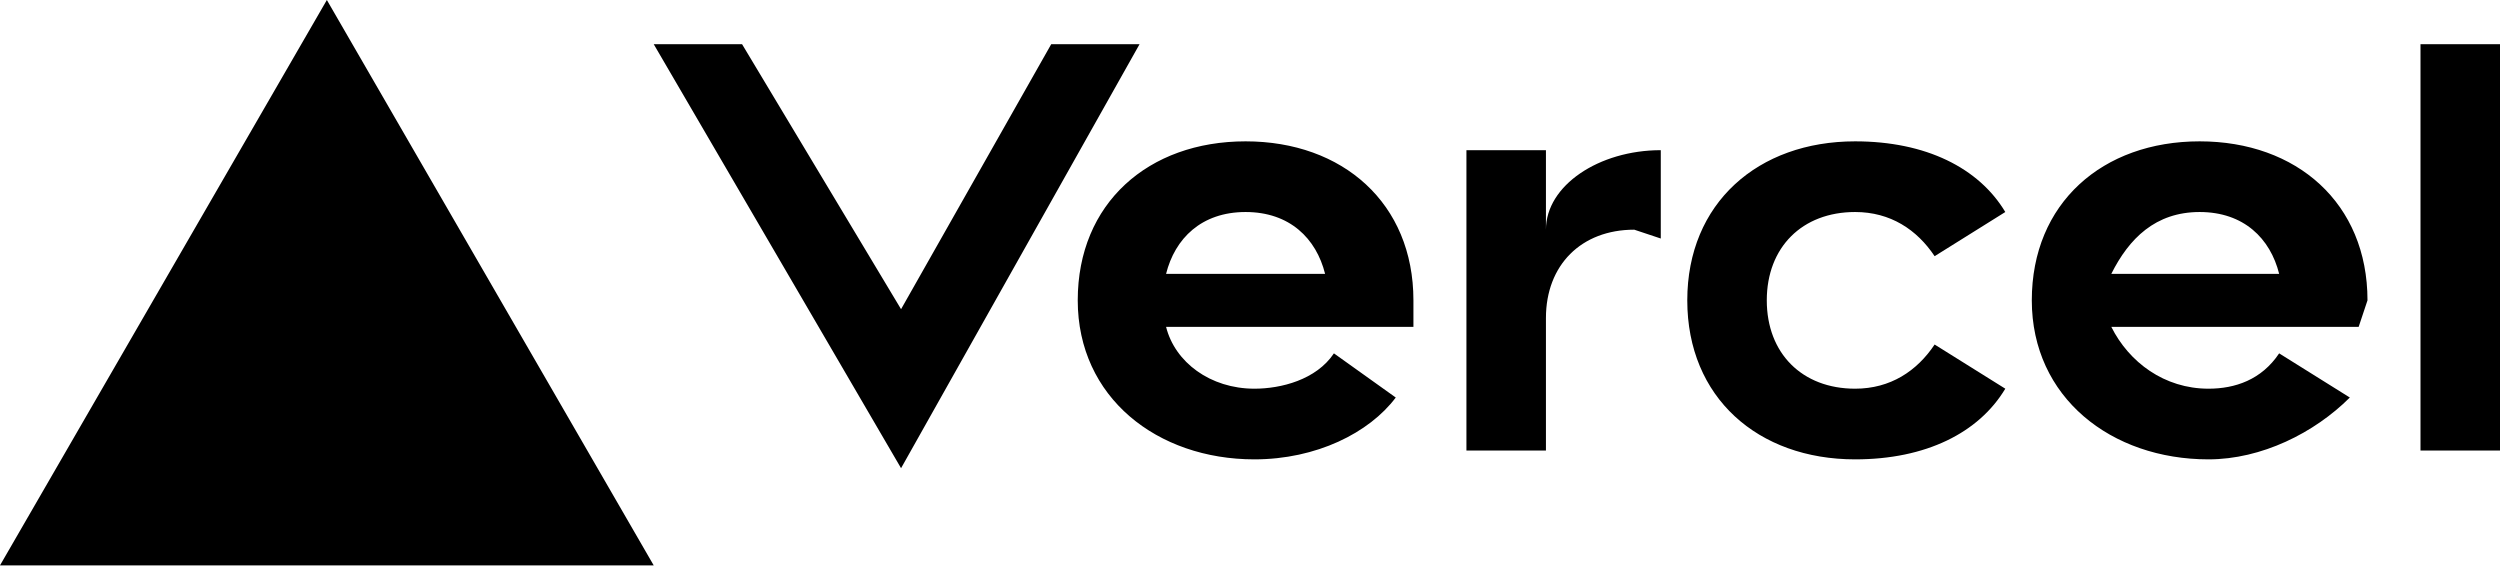
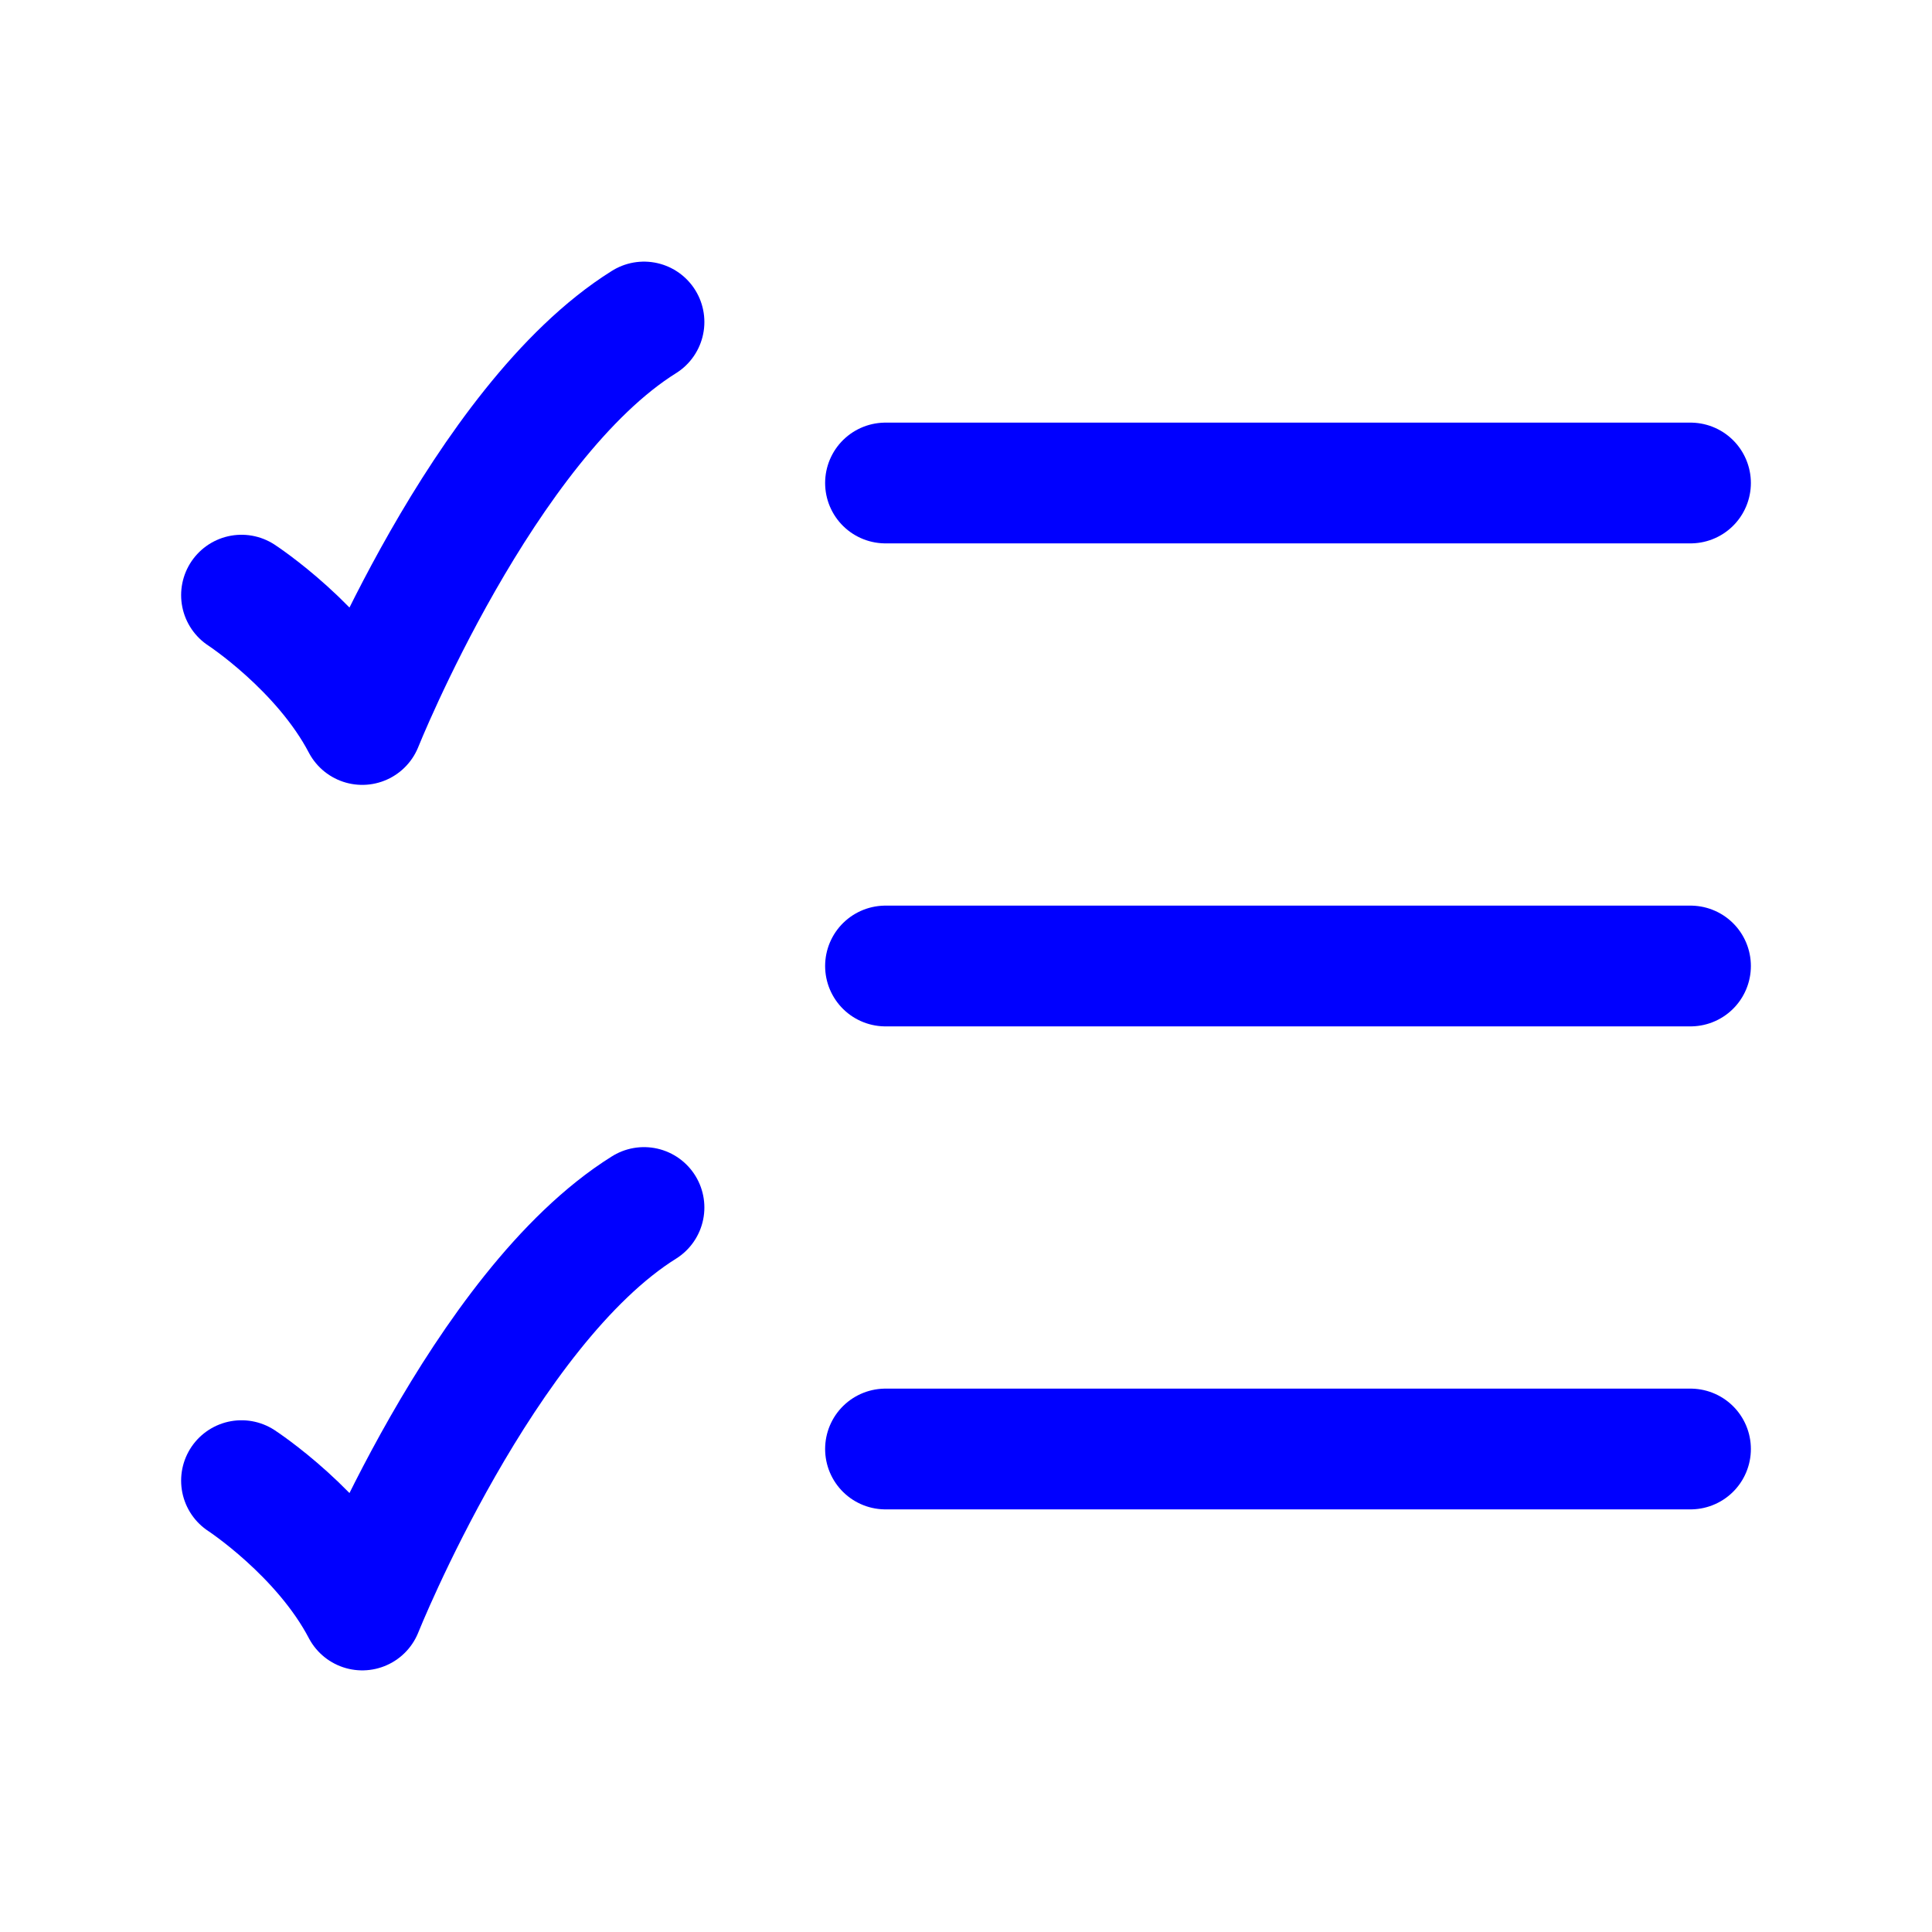
- <svg xmlns="http://www.w3.org/2000/svg" fill="none" viewBox="0 0 283 64">
-   <path fill="black" d="M141 16c-11 0-19 7-19 18s9 18 20 18c7 0 13-3 16-7l-7-5c-2 3-6 4-9 4-5 0-9-3-10-7h28v-3c0-11-8-18-19-18zm-9 15c1-4 4-7 9-7s8 3 9 7h-18zm117-15c-11 0-19 7-19 18s9 18 20 18c6 0 12-3 16-7l-8-5c-2 3-5 4-8 4-5 0-9-3-11-7h28l1-3c0-11-8-18-19-18zm-10 15c2-4 5-7 10-7s8 3 9 7h-19zm-39 3c0 6 4 10 10 10 4 0 7-2 9-5l8 5c-3 5-9 8-17 8-11 0-19-7-19-18s8-18 19-18c8 0 14 3 17 8l-8 5c-2-3-5-5-9-5-6 0-10 4-10 10zm83-29v46h-9V5h9zM37 0l37 64H0L37 0zm92 5-27 48L74 5h10l18 30 17-30h10zm59 12v10l-3-1c-6 0-10 4-10 10v15h-9V17h9v9c0-5 6-9 13-9z" />
+ <svg xmlns="http://www.w3.org/2000/svg" viewBox="0 0 24 24" width="24" height="24" color="#0000ff" fill="none">
+   <path d="M11 6L21 6" stroke="currentColor" stroke-width="1.5" stroke-linecap="round" />
+   <path d="M11 12L21 12" stroke="currentColor" stroke-width="1.5" stroke-linecap="round" />
+   <path d="M11 18L21 18" stroke="currentColor" stroke-width="1.5" stroke-linecap="round" />
+   <path d="M3 7.393C3 7.393 4 8.045 4.5 9C4.5 9 6 5.25 8 4" stroke="currentColor" stroke-width="1.5" stroke-linecap="round" stroke-linejoin="round" />
+   <path d="M3 18.393C3 18.393 4 19.045 4.5 20C4.5 20 6 16.25 8 15" stroke="currentColor" stroke-width="1.5" stroke-linecap="round" stroke-linejoin="round" />
</svg>
